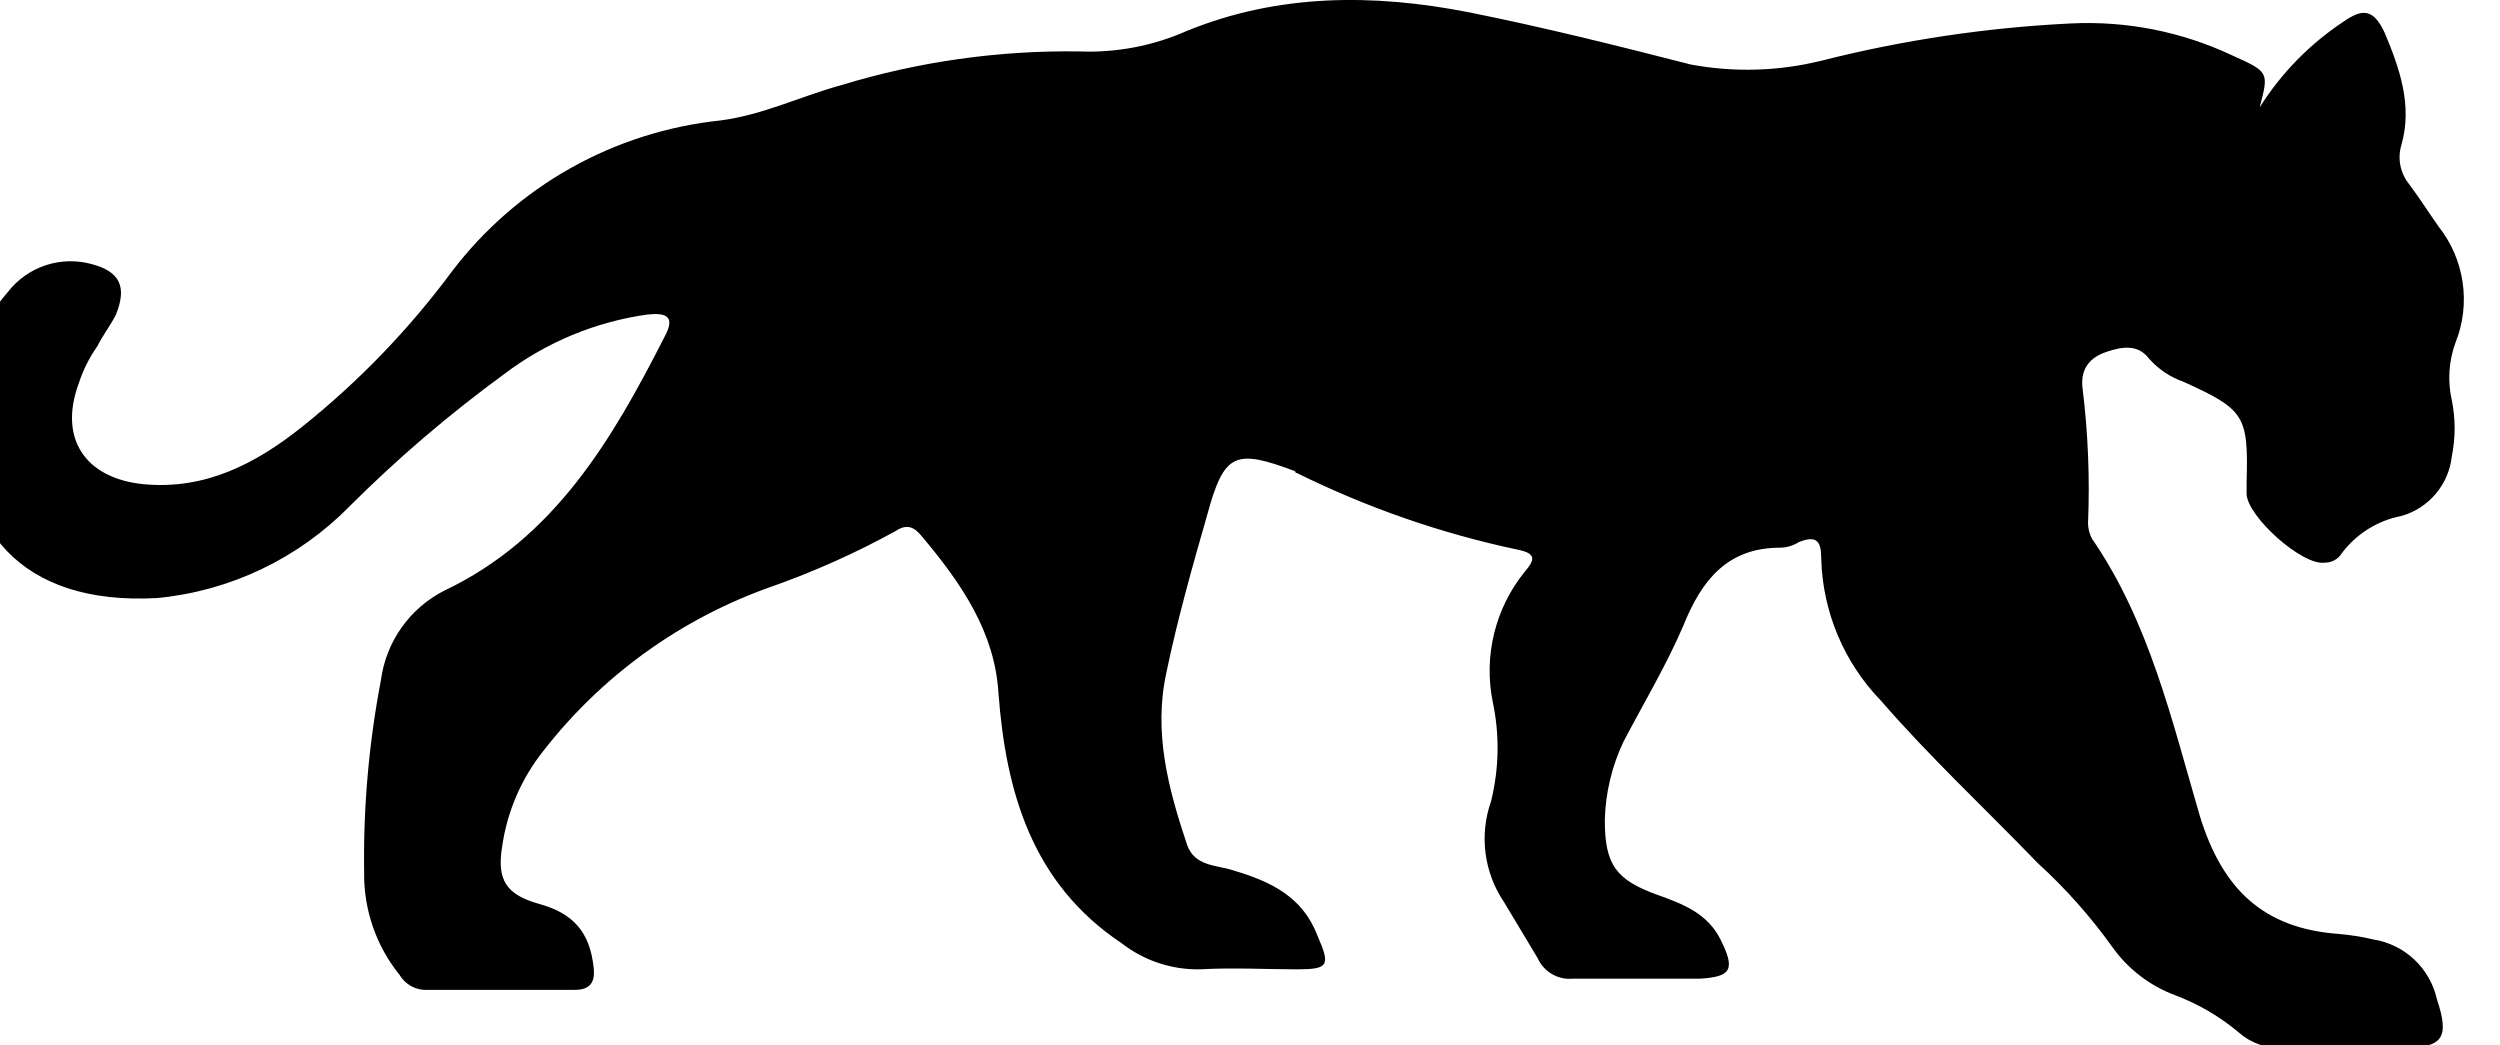
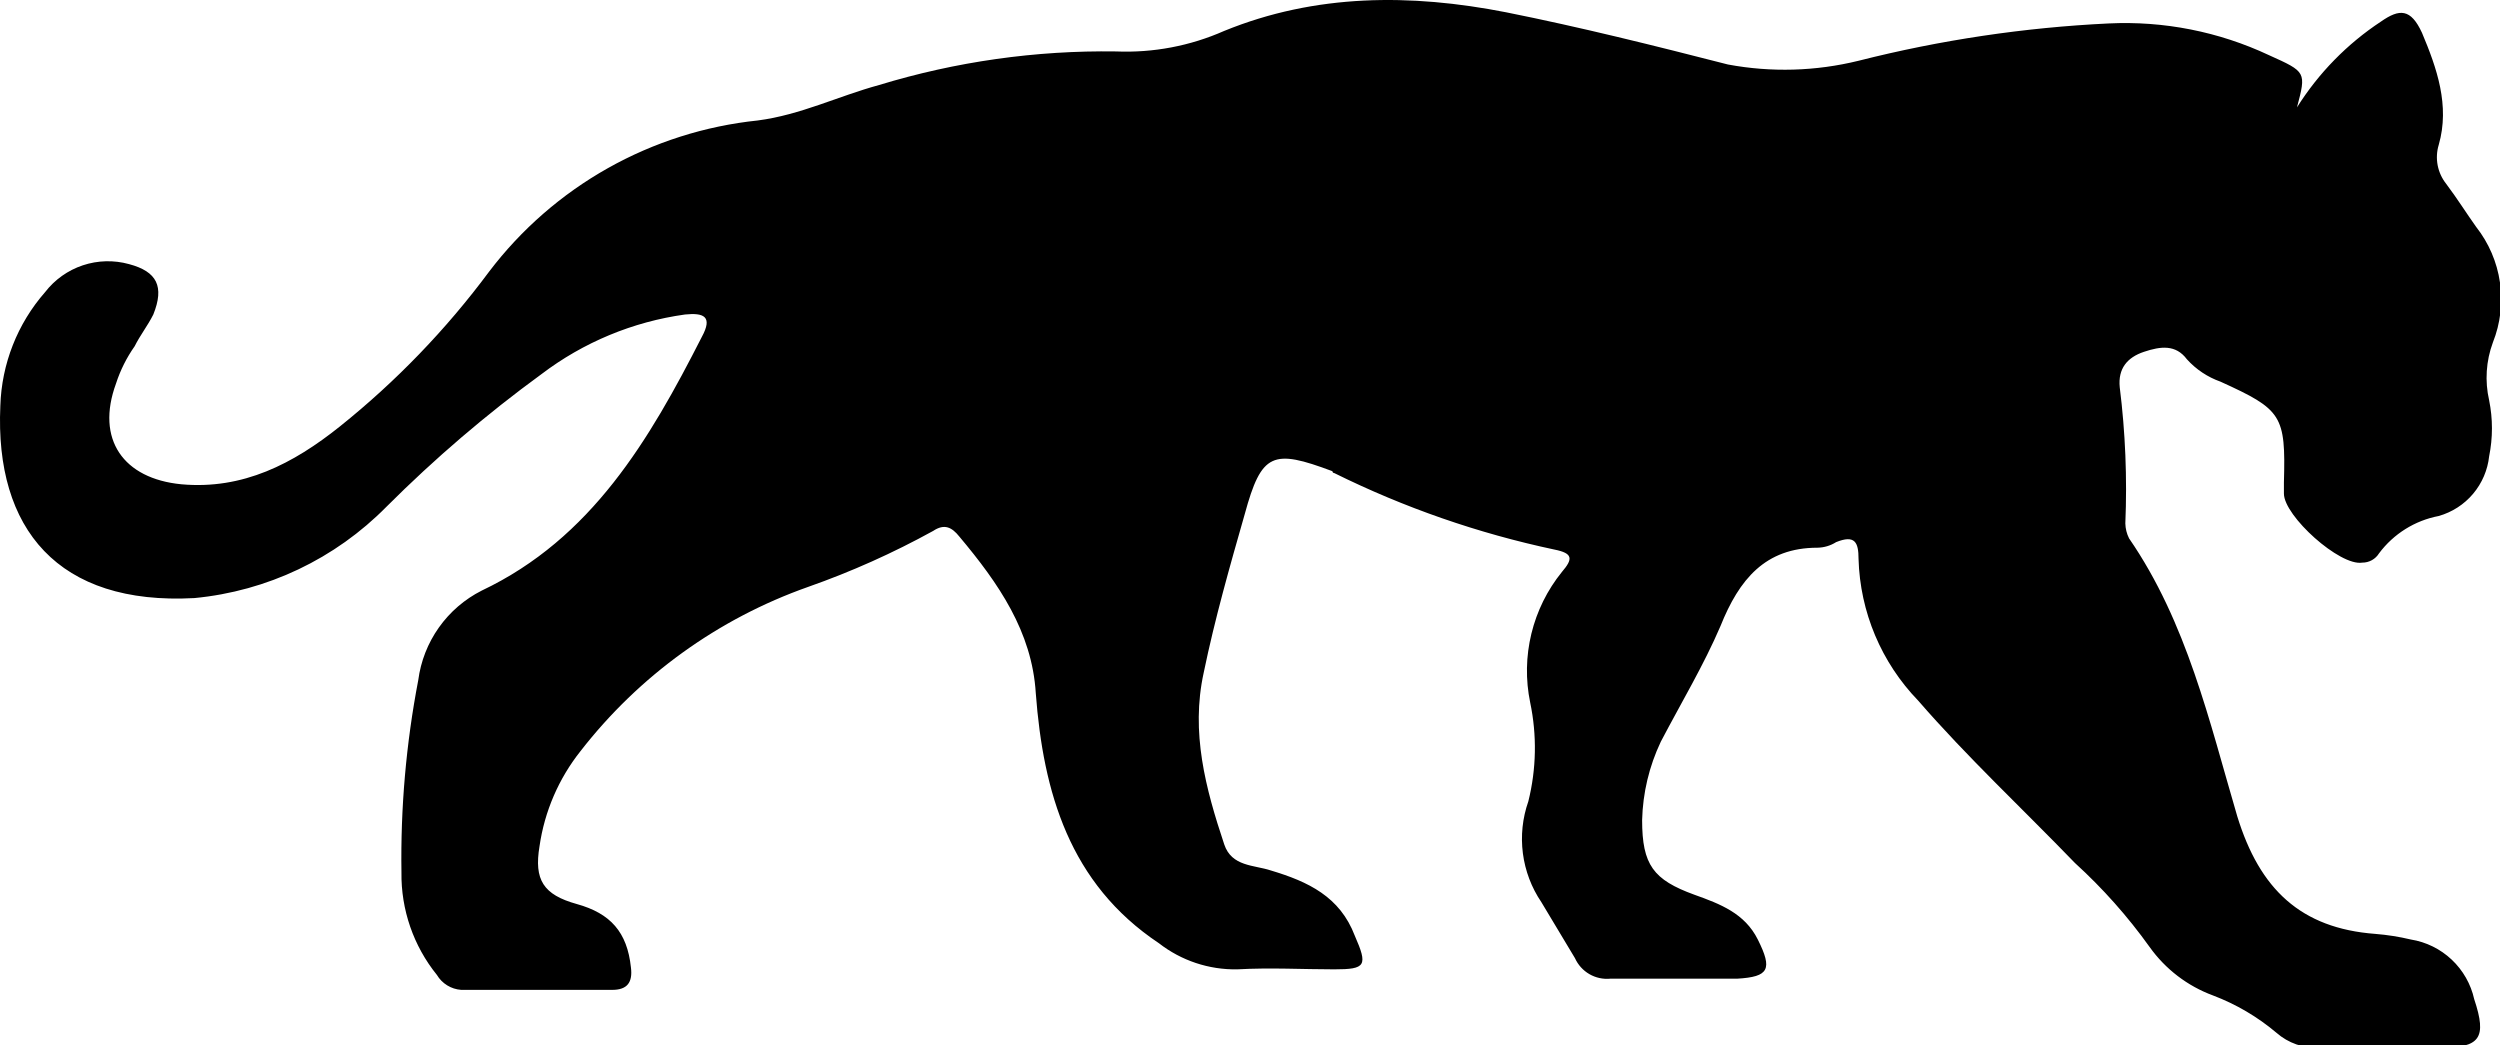
- <svg xmlns="http://www.w3.org/2000/svg" width="67" height="28" viewBox="0 0 67 28" fill="none">
-   <path d="M60.559 2.878C61.136 1.96 61.904 1.176 62.809 0.578C63.309 0.228 63.609 0.228 63.909 0.878C64.309 1.828 64.659 2.828 64.359 3.878C64.305 4.057 64.294 4.245 64.329 4.428C64.364 4.611 64.443 4.783 64.559 4.928C64.859 5.328 65.109 5.728 65.359 6.078C65.699 6.51 65.92 7.024 65.999 7.568C66.078 8.112 66.013 8.668 65.809 9.178C65.626 9.674 65.591 10.213 65.709 10.728C65.809 11.223 65.809 11.733 65.709 12.228C65.669 12.599 65.519 12.949 65.278 13.234C65.038 13.519 64.718 13.726 64.359 13.828C63.72 13.95 63.149 14.307 62.759 14.828C62.712 14.905 62.646 14.969 62.567 15.012C62.488 15.056 62.399 15.079 62.309 15.078C61.709 15.178 60.209 13.828 60.209 13.228V12.928C60.259 11.128 60.159 10.978 58.509 10.228C58.164 10.107 57.854 9.9 57.609 9.628C57.309 9.228 56.909 9.278 56.459 9.428C56.009 9.578 55.759 9.878 55.809 10.378C55.96 11.589 56.01 12.81 55.959 14.028C55.962 14.168 55.997 14.304 56.059 14.428C57.609 16.678 58.209 19.328 58.959 21.878C59.559 23.828 60.659 24.878 62.659 25.028C62.979 25.054 63.297 25.104 63.609 25.178C64.02 25.244 64.402 25.432 64.705 25.717C65.008 26.003 65.218 26.372 65.309 26.778C65.659 27.828 65.459 28.078 64.409 28.078H61.159C60.738 28.1 60.326 27.956 60.009 27.678C59.503 27.251 58.928 26.913 58.309 26.678C57.625 26.426 57.032 25.973 56.609 25.378C56.023 24.56 55.353 23.806 54.609 23.128C53.209 21.678 51.709 20.278 50.409 18.778C49.419 17.756 48.849 16.401 48.809 14.978C48.809 14.528 48.709 14.328 48.209 14.528C48.059 14.623 47.886 14.675 47.709 14.678C46.309 14.678 45.609 15.528 45.109 16.778C44.659 17.828 44.059 18.828 43.509 19.878C43.197 20.536 43.027 21.251 43.009 21.978C43.009 23.178 43.309 23.578 44.409 23.978C45.109 24.228 45.759 24.478 46.109 25.178C46.509 25.978 46.409 26.178 45.559 26.228H42.159C41.963 26.248 41.766 26.205 41.596 26.107C41.425 26.008 41.29 25.858 41.209 25.678L40.309 24.178C40.044 23.787 39.874 23.339 39.813 22.87C39.752 22.401 39.802 21.924 39.959 21.478C40.175 20.61 40.193 19.704 40.009 18.828C39.883 18.218 39.894 17.588 40.041 16.983C40.188 16.378 40.467 15.813 40.859 15.328C41.159 14.978 41.159 14.828 40.659 14.728C38.615 14.294 36.633 13.605 34.759 12.678C34.746 12.678 34.733 12.673 34.724 12.664C34.714 12.654 34.709 12.642 34.709 12.628C33.109 12.028 32.809 12.128 32.359 13.778C31.959 15.178 31.559 16.578 31.259 18.028C30.909 19.628 31.309 21.128 31.809 22.628C32.009 23.228 32.609 23.178 33.059 23.328C34.059 23.628 34.909 24.028 35.309 25.078C35.659 25.878 35.609 25.978 34.759 25.978C33.909 25.978 33.059 25.928 32.159 25.978C31.4 25.992 30.658 25.745 30.059 25.278C27.659 23.678 26.959 21.228 26.759 18.578C26.659 16.928 25.759 15.628 24.709 14.378C24.509 14.128 24.309 14.028 24.009 14.228C22.936 14.82 21.815 15.322 20.659 15.728C18.246 16.58 16.129 18.108 14.559 20.128C13.973 20.866 13.593 21.746 13.459 22.678C13.309 23.578 13.559 23.978 14.459 24.228C15.359 24.478 15.809 24.978 15.909 25.928C15.959 26.328 15.809 26.528 15.409 26.528H11.359C11.227 26.519 11.098 26.478 10.985 26.408C10.872 26.338 10.777 26.242 10.709 26.128C10.081 25.351 9.745 24.378 9.759 23.378C9.733 21.651 9.884 19.925 10.209 18.228C10.276 17.72 10.466 17.236 10.762 16.818C11.058 16.4 11.452 16.06 11.909 15.828C14.859 14.428 16.409 11.778 17.809 9.028C18.109 8.478 17.859 8.378 17.359 8.428C15.96 8.623 14.634 9.174 13.509 10.028C12.036 11.103 10.649 12.29 9.359 13.578C7.984 14.975 6.16 15.843 4.209 16.028C0.559 16.228 -1.141 14.178 -0.991 10.878C-0.957 9.753 -0.533 8.675 0.209 7.828C0.467 7.494 0.819 7.244 1.22 7.11C1.621 6.977 2.052 6.966 2.459 7.078C3.209 7.278 3.409 7.678 3.109 8.428C2.959 8.728 2.759 8.978 2.609 9.278C2.393 9.585 2.225 9.922 2.109 10.278C1.559 11.778 2.309 12.828 3.859 12.978C5.509 13.128 6.859 12.428 8.109 11.428C9.615 10.223 10.96 8.828 12.109 7.278C12.969 6.147 14.051 5.204 15.29 4.507C16.528 3.811 17.896 3.376 19.309 3.228C20.459 3.078 21.459 2.578 22.559 2.278C24.616 1.651 26.759 1.348 28.909 1.378C29.905 1.42 30.897 1.232 31.809 0.828C34.259 -0.172 36.809 -0.172 39.359 0.328C41.359 0.728 43.359 1.228 45.309 1.728C46.47 1.945 47.663 1.911 48.809 1.628C51.003 1.072 53.248 0.737 55.509 0.628C56.99 0.556 58.467 0.848 59.809 1.478C60.809 1.928 60.809 1.928 60.559 2.878Z" fill="black" />
+ <svg xmlns="http://www.w3.org/2000/svg" width="268" height="112" viewBox="0 0 268 112" fill="none">
+   <path d="M246.236 11.514C248.545 7.84 251.614 4.703 255.236 2.314C257.236 0.914 258.436 0.914 259.636 3.514C261.236 7.314 262.636 11.314 261.436 15.514C261.218 16.226 261.177 16.981 261.316 17.713C261.456 18.445 261.772 19.131 262.236 19.714C263.436 21.314 264.436 22.914 265.436 24.314C266.797 26.041 267.68 28.096 267.996 30.273C268.312 32.449 268.05 34.67 267.236 36.714C266.502 38.697 266.363 40.852 266.836 42.914C267.236 44.894 267.236 46.934 266.836 48.914C266.675 50.397 266.075 51.797 265.113 52.938C264.151 54.078 262.871 54.905 261.436 55.314C258.878 55.8 256.595 57.227 255.036 59.314C254.848 59.621 254.583 59.874 254.267 60.05C253.952 60.225 253.597 60.316 253.236 60.314C250.836 60.714 244.836 55.314 244.836 52.914V51.714C245.036 44.514 244.636 43.914 238.036 40.914C236.655 40.426 235.417 39.602 234.436 38.514C233.236 36.914 231.636 37.114 229.836 37.714C228.036 38.314 227.036 39.514 227.236 41.514C227.84 46.355 228.04 51.239 227.836 56.114C227.85 56.67 227.986 57.217 228.236 57.714C234.436 66.714 236.836 77.314 239.836 87.514C242.236 95.314 246.636 99.514 254.636 100.114C255.917 100.216 257.187 100.416 258.436 100.714C260.08 100.978 261.607 101.729 262.819 102.87C264.031 104.011 264.873 105.489 265.236 107.114C266.636 111.314 265.836 112.314 261.636 112.314H248.636C246.953 112.399 245.303 111.825 244.036 110.714C242.012 109.005 239.713 107.653 237.236 106.714C234.499 105.703 232.129 103.891 230.436 101.514C228.094 98.241 225.412 95.224 222.436 92.514C216.836 86.714 210.836 81.114 205.636 75.114C201.678 71.025 199.395 65.602 199.236 59.914C199.236 58.114 198.836 57.314 196.836 58.114C196.238 58.494 195.546 58.701 194.836 58.714C189.236 58.714 186.436 62.114 184.436 67.114C182.636 71.314 180.236 75.314 178.036 79.514C176.789 82.143 176.108 85.005 176.036 87.914C176.036 92.714 177.236 94.314 181.636 95.914C184.436 96.914 187.036 97.914 188.436 100.714C190.036 103.914 189.636 104.714 186.236 104.914H172.636C171.852 104.991 171.064 104.821 170.382 104.426C169.7 104.031 169.16 103.432 168.836 102.714L165.236 96.714C164.175 95.148 163.496 93.356 163.253 91.48C163.01 89.605 163.21 87.698 163.836 85.914C164.702 82.441 164.77 78.817 164.036 75.314C163.532 72.874 163.576 70.353 164.164 67.932C164.752 65.511 165.869 63.251 167.436 61.314C168.636 59.914 168.636 59.314 166.636 58.914C158.458 57.176 150.53 54.422 143.036 50.714C142.983 50.714 142.933 50.693 142.895 50.655C142.858 50.618 142.836 50.567 142.836 50.514C136.436 48.114 135.236 48.514 133.436 55.114C131.836 60.714 130.236 66.314 129.036 72.114C127.636 78.514 129.236 84.514 131.236 90.514C132.036 92.914 134.436 92.714 136.236 93.314C140.236 94.514 143.636 96.114 145.236 100.314C146.636 103.514 146.436 103.914 143.036 103.914C139.636 103.914 136.236 103.714 132.636 103.914C129.599 103.969 126.634 102.98 124.236 101.114C114.636 94.714 111.836 84.914 111.036 74.314C110.636 67.714 107.036 62.514 102.836 57.514C102.036 56.514 101.236 56.114 100.036 56.914C95.743 59.281 91.261 61.288 86.636 62.914C76.985 66.322 68.516 72.431 62.236 80.514C59.892 83.464 58.373 86.984 57.837 90.714C57.236 94.314 58.236 95.914 61.837 96.914C65.436 97.914 67.237 99.914 67.636 103.714C67.837 105.314 67.237 106.114 65.636 106.114H49.437C48.906 106.076 48.393 105.911 47.94 105.632C47.488 105.354 47.109 104.97 46.837 104.514C44.324 101.403 42.98 97.512 43.036 93.514C42.931 86.604 43.535 79.701 44.837 72.914C45.103 70.881 45.862 68.944 47.047 67.271C48.232 65.598 49.807 64.24 51.636 63.314C63.437 57.714 69.636 47.114 75.237 36.114C76.436 33.914 75.436 33.514 73.436 33.714C67.839 34.491 62.536 36.695 58.036 40.114C52.145 44.411 46.595 49.159 41.437 54.314C35.936 59.901 28.642 63.371 20.837 64.114C6.236 64.914 -0.564 56.714 0.036 43.514C0.171 39.013 1.868 34.699 4.836 31.314C5.869 29.976 7.276 28.976 8.879 28.441C10.482 27.907 12.208 27.863 13.836 28.314C16.837 29.114 17.637 30.714 16.436 33.714C15.836 34.914 15.037 35.914 14.437 37.114C13.574 38.34 12.899 39.688 12.437 41.114C10.236 47.114 13.236 51.314 19.436 51.914C26.037 52.514 31.436 49.714 36.437 45.714C42.46 40.89 47.838 35.311 52.437 29.114C55.875 24.588 60.205 20.816 65.158 18.03C70.112 15.244 75.584 13.502 81.237 12.914C85.837 12.314 89.837 10.314 94.237 9.114C102.465 6.605 111.034 5.39 119.636 5.514C123.621 5.68 127.59 4.927 131.236 3.314C141.036 -0.686 151.236 -0.686 161.436 1.314C169.436 2.914 177.436 4.914 185.236 6.914C189.878 7.779 194.651 7.642 199.236 6.514C208.014 4.289 216.992 2.949 226.036 2.514C231.961 2.225 237.867 3.393 243.236 5.914C247.236 7.714 247.236 7.714 246.236 11.514Z" fill="black" />
</svg>
